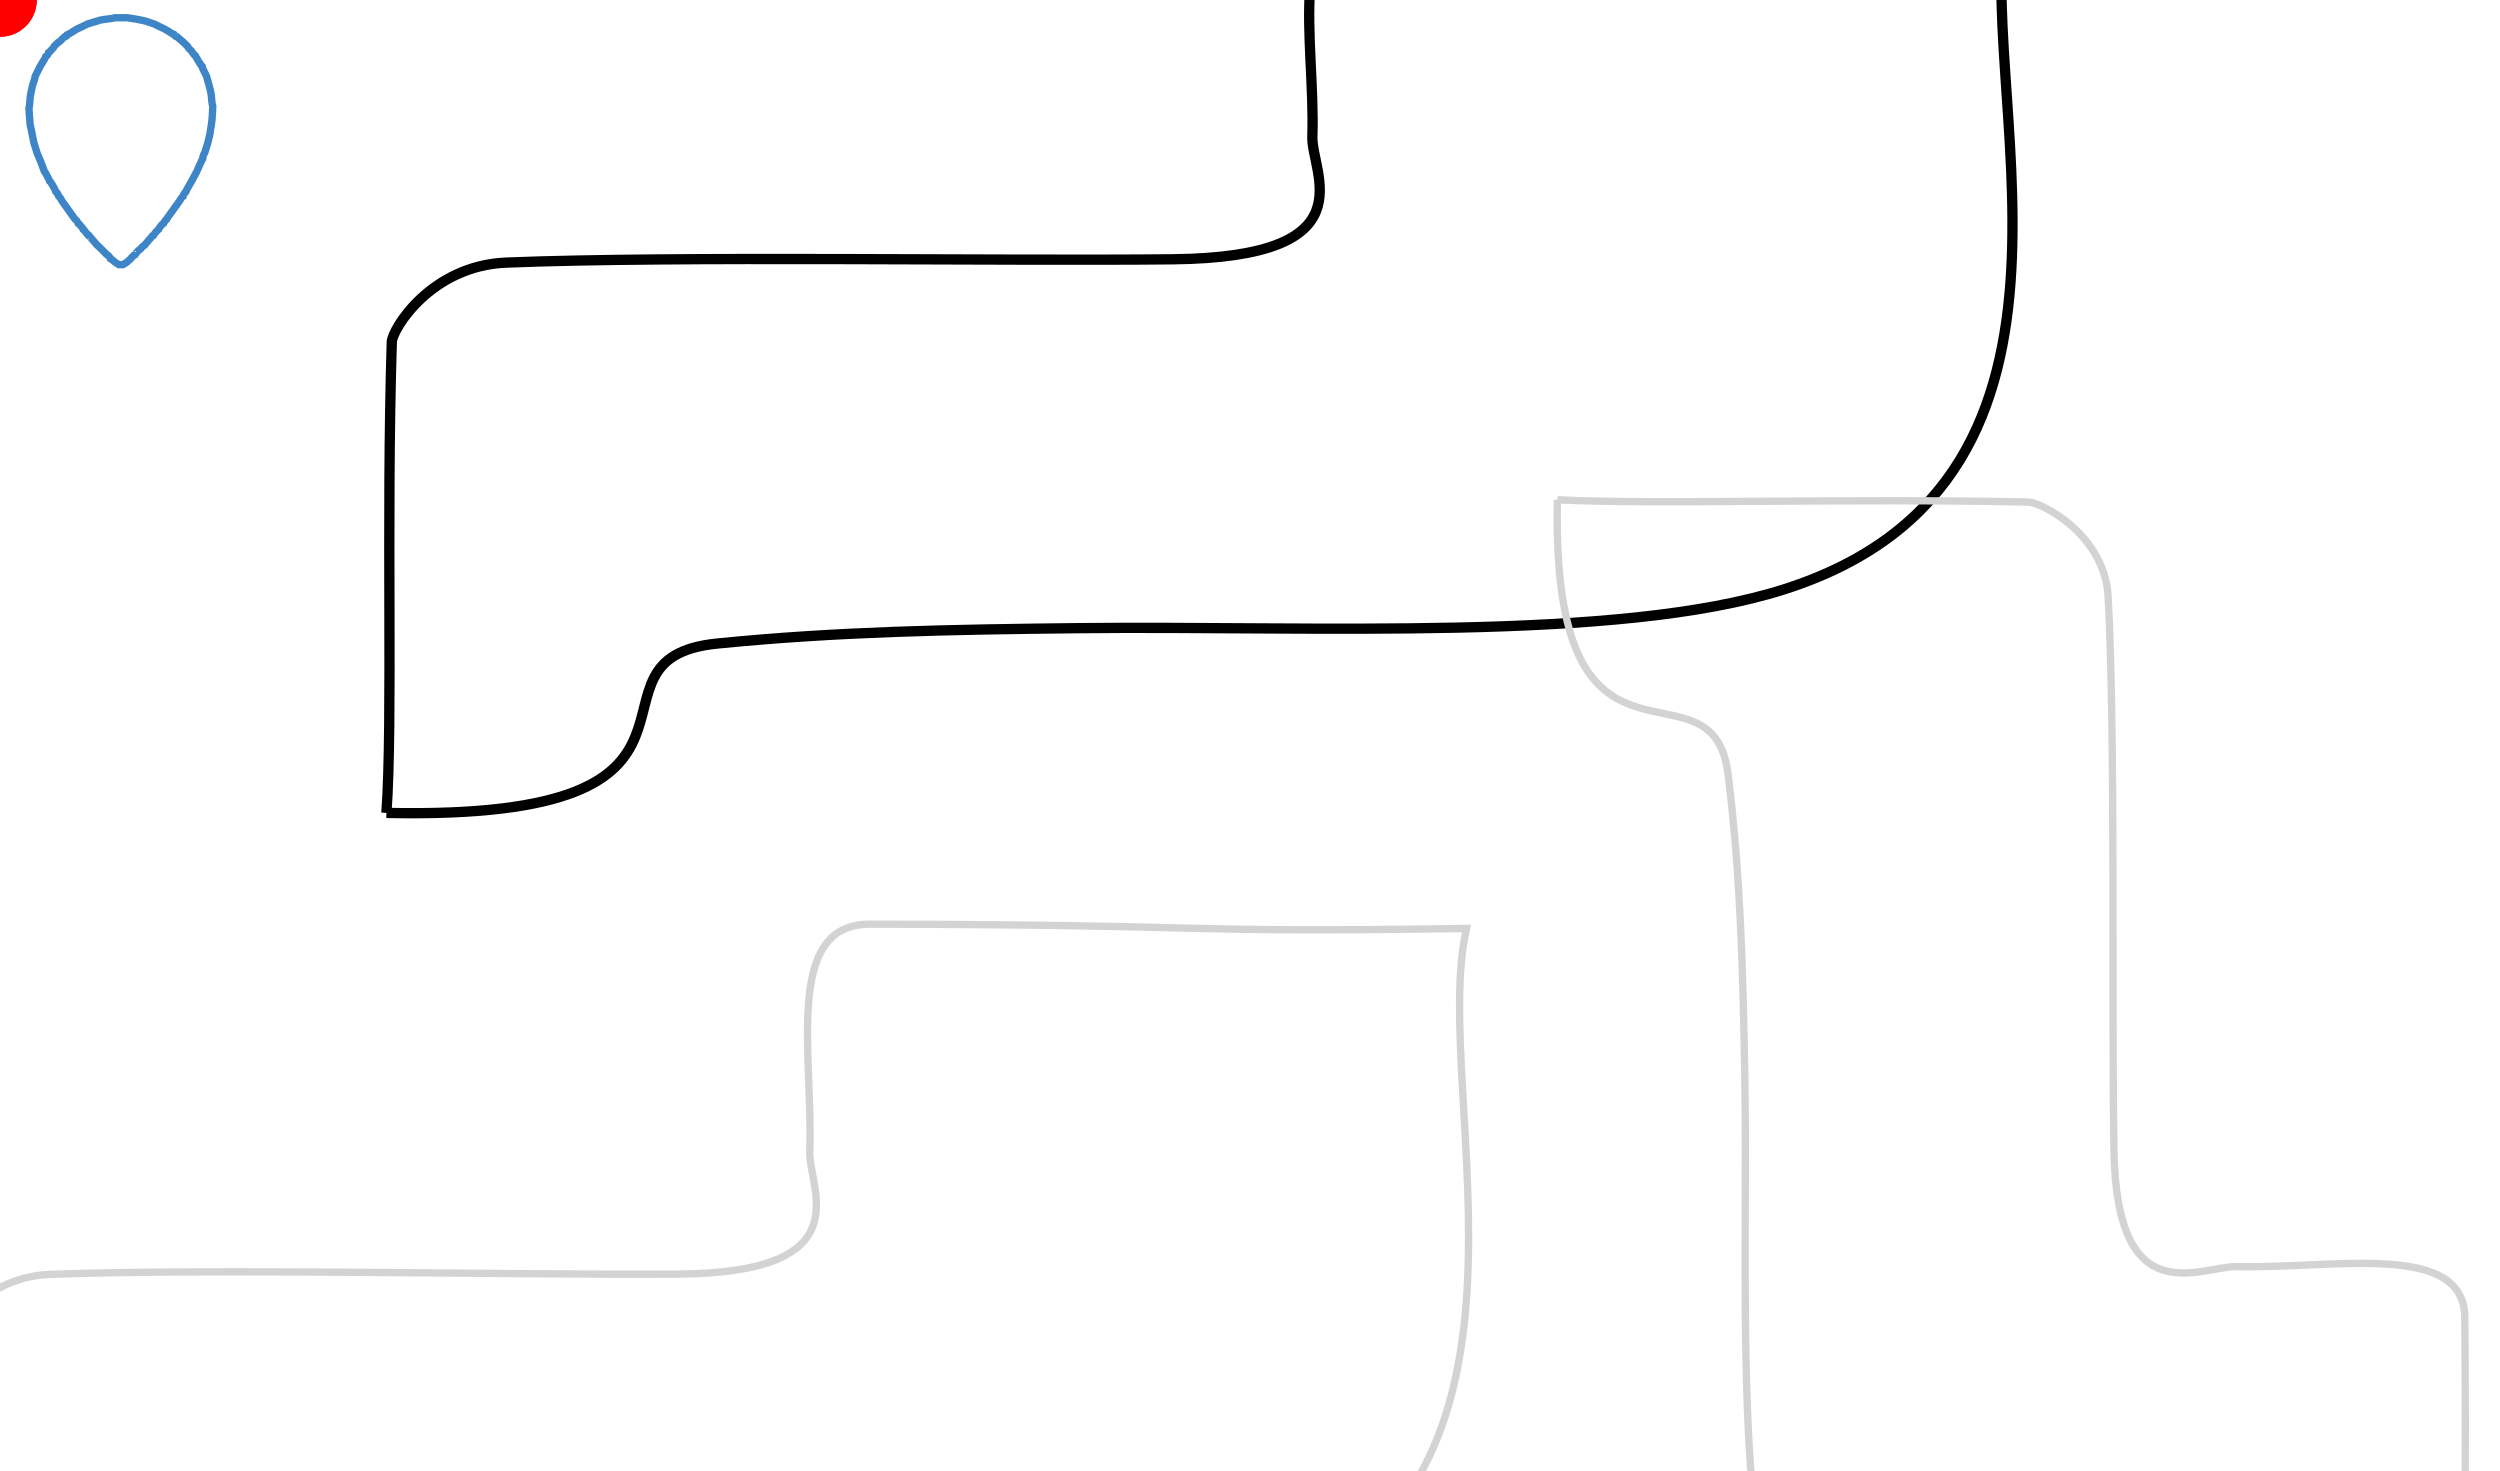
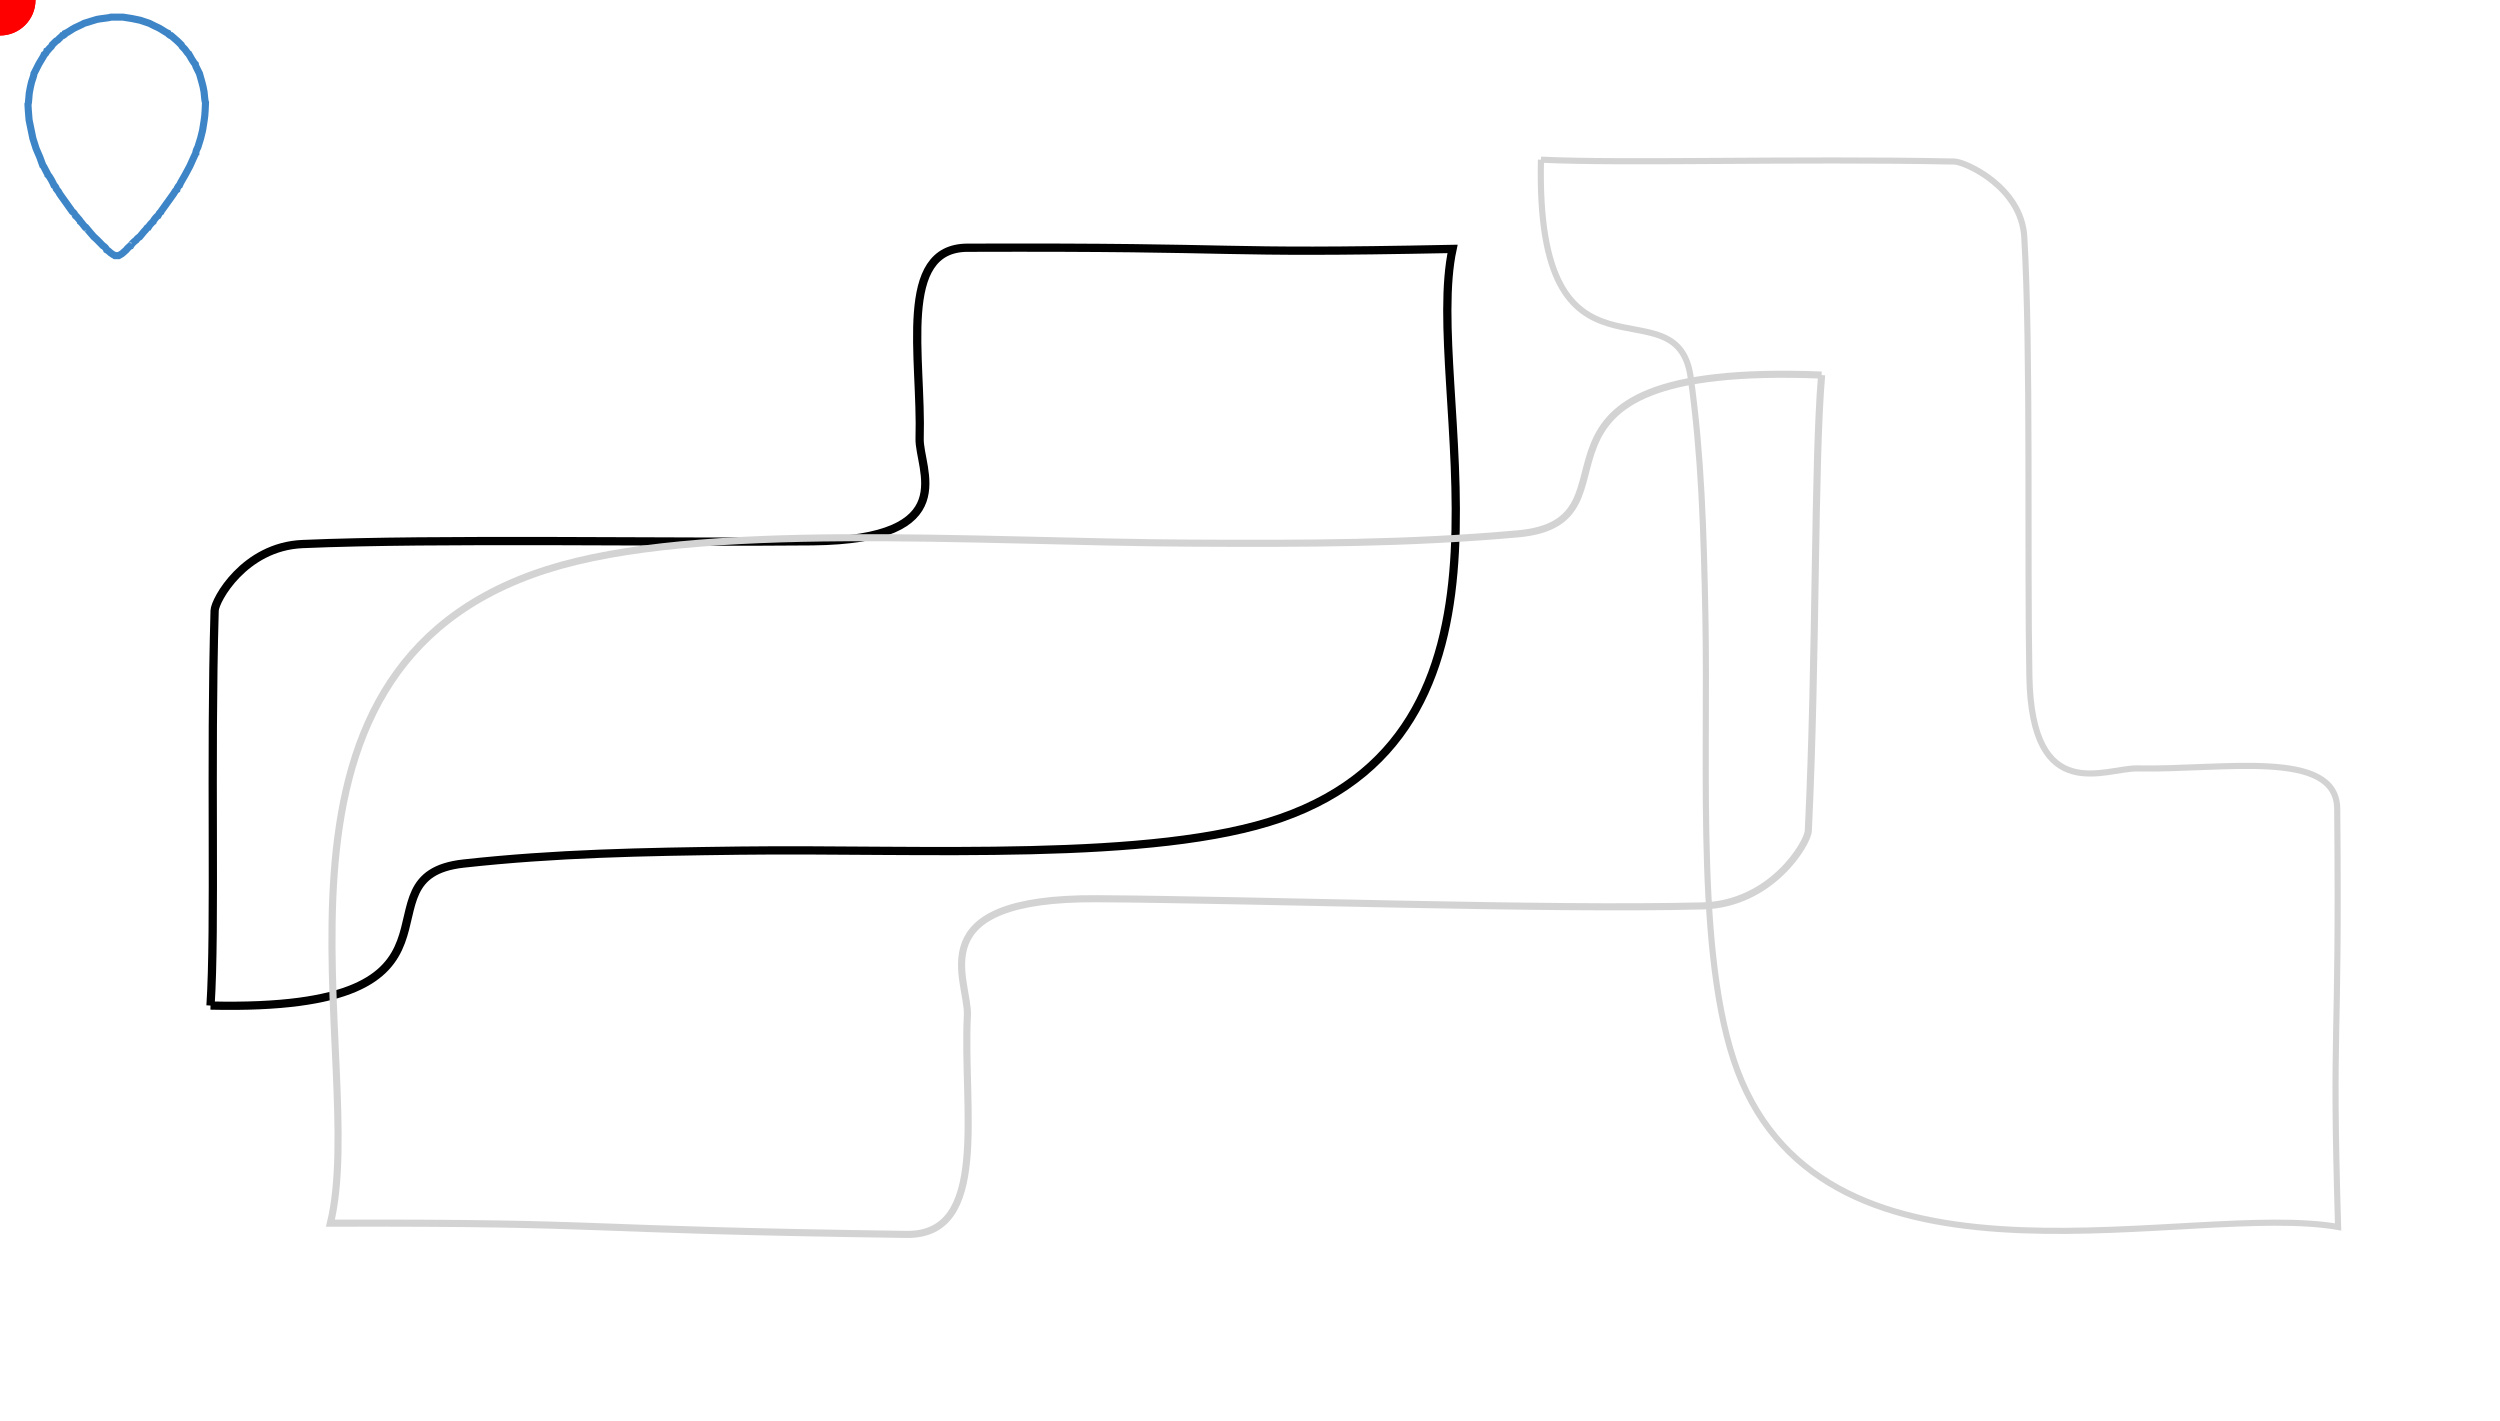
- <svg xmlns="http://www.w3.org/2000/svg" xmlns:xlink="http://www.w3.org/1999/xlink" width="340" height="200" viewBox="0 0 340 200">
-   <path d="m 52.553,110.558 c 0.893,-12.641 -0.047,-39.268 0.732,-64.052 0.054,-1.712 5.285,-10.381 15.582,-10.793 23.297,-0.933 66.37,-0.199 90.58,-0.448 26.932,-0.276 18.869,-11.743 19.034,-16.686 0.439,-13.13 -4.048,-30.885 8.5,-30.923 52.212,-0.158 41.895,1.003 86.14,0.194 -5.415,22.82 16.653,77.28 -30.494,92.304 -22.6,7.202 -63.81,4.915 -96.141,5.277 -17.226,0.193 -32.609,0.454 -48.972,2.094 -20.542,2.059 5.854,24.107 -44.961,23.032" stroke="black" stroke-width="1.4" fill="none" id="motionPath3" />
-   <path d="M11.839 3.287c-.185.124-1.018.489-1.335.643-.432.225-.902.605-1.319.783-.015.1 0 .07-.139.178-.2.147-.07.085-.262.108-.093.132.03-.007-.093.124l-.324.272c-.2.216-.192.247-.455.371l-.555.543c-.108.255-.147.263-.363.464-.177.17-.17.287-.393.396-.039.178-.193.426-.363.51-.108.295-.57.961-.756 1.31l-.694 1.371c0 .24-.262.922-.355 1.224-.116.542-.231.96-.316 1.542-.046.317-.085 1.433-.178 1.58l.047.829.108 1.356.532 2.587.432 1.364c.062.092 1.041 2.494 1.041 2.533.016.015.031.03.039.046l.57 1.092.024.093c.231.163.764 1.193.88 1.488.146.077.293.348.316.503l.277.349c.07.124.155.225.209.364l1.79 2.51c.13.093 0-.031.161.132.078.077.031.03.093.108.077.116.093.163.162.294.131.047.093.062.2.194.093.1.109.109.186.21.162.193.277.294.308.44.1.07.039.032.124.102l.555.697c.162.023.008-.07.162.093.046.046.077.1.116.147.108.147.146.178.278.333l.67.782a.059.059 0 0 0 .032.016l.47.442.764.782c.193.108.455.333.532.58.224.117.363.272.563.442.224.186.363.225.602.38h.51c.246-.163.323-.132.57-.349.2-.178.316-.27.532-.472.077-.147.124-.17.263-.302.054-.054.115-.124.17-.163.177-.14.015-.039.146-.077.139-.28.54-.651.787-.821.077-.117.139-.186.247-.28a.959.959 0 0 1 .254-.178l.664-.805a1.46 1.46 0 0 0 .277-.31c.124-.155.116-.225.278-.24.116-.194.2-.295.332-.457l.3-.31c0-.023.024-.023.04-.031.038-.147.547-.79.701-.845a1.98 1.98 0 0 1 .193-.333c.116-.14.123-.124.224-.193.038-.155-.023-.008.1-.202l1.666-2.324c.131-.217.263-.472.463-.604.023-.178.046-.186.154-.356.062-.101.093-.186.209-.248.193-.465.509-.93.763-1.395.24-.426.486-.93.702-1.309l.587-1.301.208-.434c.008-.023.023-.031.039-.039-.008-.255.162-.682.293-.875l.393-1.27.278-1.124c.139-.953.324-1.782.362-2.82l.047-1.053c-.1-.178-.155-1.201-.2-1.519a10.17 10.17 0 0 0-.294-1.332l-.355-1.263-.316-.635c-.108-.225-.232-.41-.262-.65-.17-.148-.834-1.263-.942-1.48-.092-.04-.115-.101-.223-.24a2.067 2.067 0 0 1-.185-.248c-.155-.21-.132-.202-.348-.396-.154-.139-.2-.209-.293-.402l-.563-.55-.864-.752c-.185-.03-.062.031-.262-.116-.139-.1-.124-.07-.139-.178-.432-.194-.88-.55-1.32-.775-.423-.217-.971-.441-1.35-.658L19.77 2.86c-.432-.07-.771-.186-1.234-.255l-1.219-.194h-1.643c-.27.109-1.574.21-2.044.325-.625.163-1.204.396-1.79.55z" fill="none" stroke="#3d85c6" stroke-width="1">
-     <animateMotion dur="20s" repeatCount="indefinite" keyPoints="0;0.0;1" keyTimes="0;0.3;1" calcMode="linear">
-       <mpath xlink:href="#motionPath3" />
+ <svg xmlns="http://www.w3.org/2000/svg" xmlns:xlink="http://www.w3.org/1999/xlink" height="200" width="352">
+   <path id="a" fill="none" stroke-width="1.162" stroke="#000" d="M29.64 141.583c.707-10.975-.038-34.092.58-55.61.042-1.486 4.19-9.012 12.354-9.37 18.472-.81 52.623-.173 71.818-.389 21.354-.24 14.96-10.195 15.091-14.487.348-11.399-3.21-26.814 6.74-26.847 41.397-.137 33.217.87 68.297.169-4.293 19.812 13.204 67.094-24.178 80.138-17.918 6.253-50.593 4.267-76.227 4.582-13.657.168-25.855.394-38.828 1.818-16.287 1.788 4.641 20.93-35.648 19.996" />
+   <path stroke="#3d85c6" fill="none" d="M11.839 3.287c-.185.124-1.018.489-1.335.643-.432.225-.902.605-1.319.783-.015.1 0 .07-.139.178-.2.147-.07.085-.262.108-.093.132.03-.007-.093.124l-.324.272c-.2.216-.192.247-.455.371l-.555.543c-.108.255-.147.263-.363.464-.177.17-.17.287-.393.396-.039.178-.193.426-.363.51-.108.295-.57.961-.756 1.31l-.694 1.371c0 .24-.262.922-.355 1.224-.116.542-.231.96-.316 1.542-.046.317-.085 1.433-.178 1.58l.047.829.108 1.356.532 2.587.432 1.364c.062.092 1.041 2.494 1.041 2.533a.18.18 0 0 1 .039.046l.57 1.092.024.093c.231.163.764 1.193.88 1.488.146.077.293.348.316.503l.277.349c.07.124.155.225.209.364l1.79 2.51c.13.093 0-.031.161.132.078.077.031.03.093.108.077.116.093.163.162.294.131.047.093.062.2.194.093.1.109.109.186.21.162.193.277.294.308.44.1.07.039.032.124.102l.555.697c.162.023.008-.07.162.093.046.046.077.1.116.147.108.147.146.178.278.333l.67.782a.059.059 0 0 0 .032.016l.47.442.764.782c.193.108.455.333.532.58.224.117.363.272.563.442.224.186.363.225.602.38h.51c.246-.163.323-.132.57-.349.2-.178.316-.27.532-.472.077-.147.124-.17.263-.302.054-.054.115-.124.17-.163.177-.14.015-.039.146-.077.139-.28.54-.651.787-.821.077-.117.139-.186.247-.28a.959.959 0 0 1 .254-.178l.664-.805a1.46 1.46 0 0 0 .277-.31c.124-.155.116-.225.278-.24.116-.194.2-.295.332-.457l.3-.31c0-.023.024-.023.04-.031.038-.147.547-.79.701-.845a1.98 1.98 0 0 1 .193-.333c.116-.14.123-.124.224-.193.038-.155-.023-.008.1-.202l1.666-2.324c.131-.217.263-.472.463-.604.023-.178.046-.186.154-.356.062-.101.093-.186.209-.248.193-.465.509-.93.763-1.395.24-.426.486-.93.702-1.309l.587-1.301.208-.434c.008-.023.023-.031.039-.039-.008-.255.162-.682.293-.875l.393-1.27.278-1.124c.139-.953.324-1.782.362-2.82l.047-1.053c-.1-.178-.155-1.201-.2-1.519a10.17 10.17 0 0 0-.294-1.332l-.355-1.263-.316-.635c-.108-.225-.232-.41-.262-.65-.17-.148-.834-1.263-.942-1.48-.092-.04-.115-.101-.223-.24a2.067 2.067 0 0 1-.185-.248c-.155-.21-.132-.202-.348-.396a1.032 1.032 0 0 1-.293-.402l-.563-.55-.864-.752c-.185-.03-.062.031-.262-.116-.139-.1-.124-.07-.139-.178-.432-.194-.88-.55-1.32-.775-.423-.217-.971-.441-1.35-.658l-1.248-.42c-.432-.07-.771-.186-1.234-.255l-1.219-.194h-1.643c-.27.109-1.574.21-2.044.325-.625.163-1.204.396-1.79.55z">
+     <animateMotion calcMode="linear" keyTimes="0;0.3;1" keyPoints="0;0.0;1" repeatCount="indefinite" dur="20s">
+       <mpath xlink:href="#a" />
    </animateMotion>
  </path>
-   <path d="m 211.804,67.964 c 12.644,0.685 39.267,-0.218 64.054,0.316 1.712,0.037 10.401,4.347 10.852,12.908 1.022,19.368 0.451,55.188 0.791,75.318 0.378,22.394 11.815,15.636 16.759,15.751 13.131,0.305 30.869,-3.507 30.955,6.927 0.356,43.415 -0.844,34.842 0.133,71.628 -22.84,-4.398 -77.216,14.2 -92.419,-24.935 -7.288,-18.759 -5.157,-53.038 -5.642,-79.92 -0.259,-14.323 -0.577,-27.113 -2.28,-40.712 -2.137,-17.072 -24.085,4.978 -23.202,-37.281" stroke="lightgrey" stroke-width="1" fill="none" id="motionPath1" />
-   <circle r="5" fill="red">
-     <animateMotion dur="15s" repeatCount="indefinite" keyPoints="0;0.0;1" keyTimes="0;0.3;1" calcMode="linear">
-       <mpath xlink:href="#motionPath1" />
+   <path id="b" fill="none" stroke-width=".864" stroke="#d3d3d3" d="M216.967 22.482c11.487.563 35.673-.18 58.191.26 1.556.03 9.449 3.572 9.86 10.608.927 15.917.41 45.355.718 61.9.344 18.403 10.733 12.85 15.225 12.944 11.929.25 28.043-2.882 28.12 5.693.324 35.68-.766 28.634.121 58.867-20.749-3.615-70.147 11.67-83.959-20.493-6.62-15.417-4.685-43.588-5.126-65.681-.235-11.771-.524-22.283-2.071-33.459-1.942-14.03-21.88 4.091-21.079-30.639" />
+   <circle fill="red" r="5">
+     <animateMotion calcMode="linear" keyTimes="0;0.3;1" keyPoints="0;0.0;1" repeatCount="indefinite" dur="15s">
+       <mpath xlink:href="#b" />
    </animateMotion>
  </circle>
-   <path d="m -9.034,248.259 c 0.919,-12.666 0.198,-39.358 1.084,-64.195 0.061,-1.716 5.041,-10.38 14.741,-10.747 21.946,-0.83 62.506,0.101 85.307,-0.038 25.365,-0.155 17.842,-11.685 18.028,-16.638 0.494,-13.158 -3.622,-30.974 8.196,-30.955 49.172,0.079 39.449,1.195 81.121,0.585 -5.24,22.847 15.207,77.532 -29.287,92.377 -21.328,7.116 -60.124,4.636 -90.574,4.853 -16.223,0.116 -30.713,0.307 -46.132,1.877 -19.358,1.971 5.364,24.189 -42.484,22.881" stroke="lightgrey" stroke-width="1" fill="none" id="motionPath2" />
-   <circle r="5" fill="red">
-     <animateMotion dur="18s" repeatCount="indefinite" keyPoints="0;0.0;1" keyTimes="0;0.3;1" calcMode="linear">
-       <mpath xlink:href="#motionPath2" />
+   <path id="c" fill="none" stroke-width="1" stroke="#d3d3d3" d="M256.484 52.809c-1.075 12.654-.682 39.352-1.874 64.177-.082 1.715-5.168 10.318-14.872 10.565-21.955.56-62.5-.87-85.3-1.012-25.366-.158-17.985 11.464-18.232 16.415-.656 13.15 3.24 31.016-8.576 30.852-49.168-.684-39.432-1.68-81.108-1.584 5.52-22.781-14.251-77.713 30.421-92.01 21.414-6.853 60.177-3.896 90.627-3.738 16.224.084 30.714.071 46.152-1.309 19.38-1.733-5.067-24.253 42.762-22.356" />
+   <circle fill="red" r="5">
+     <animateMotion calcMode="linear" keyTimes="0;0.3;1" keyPoints="0;0.0;1" repeatCount="indefinite" dur="18s">
+       <mpath xlink:href="#c" />
    </animateMotion>
  </circle>
</svg>
